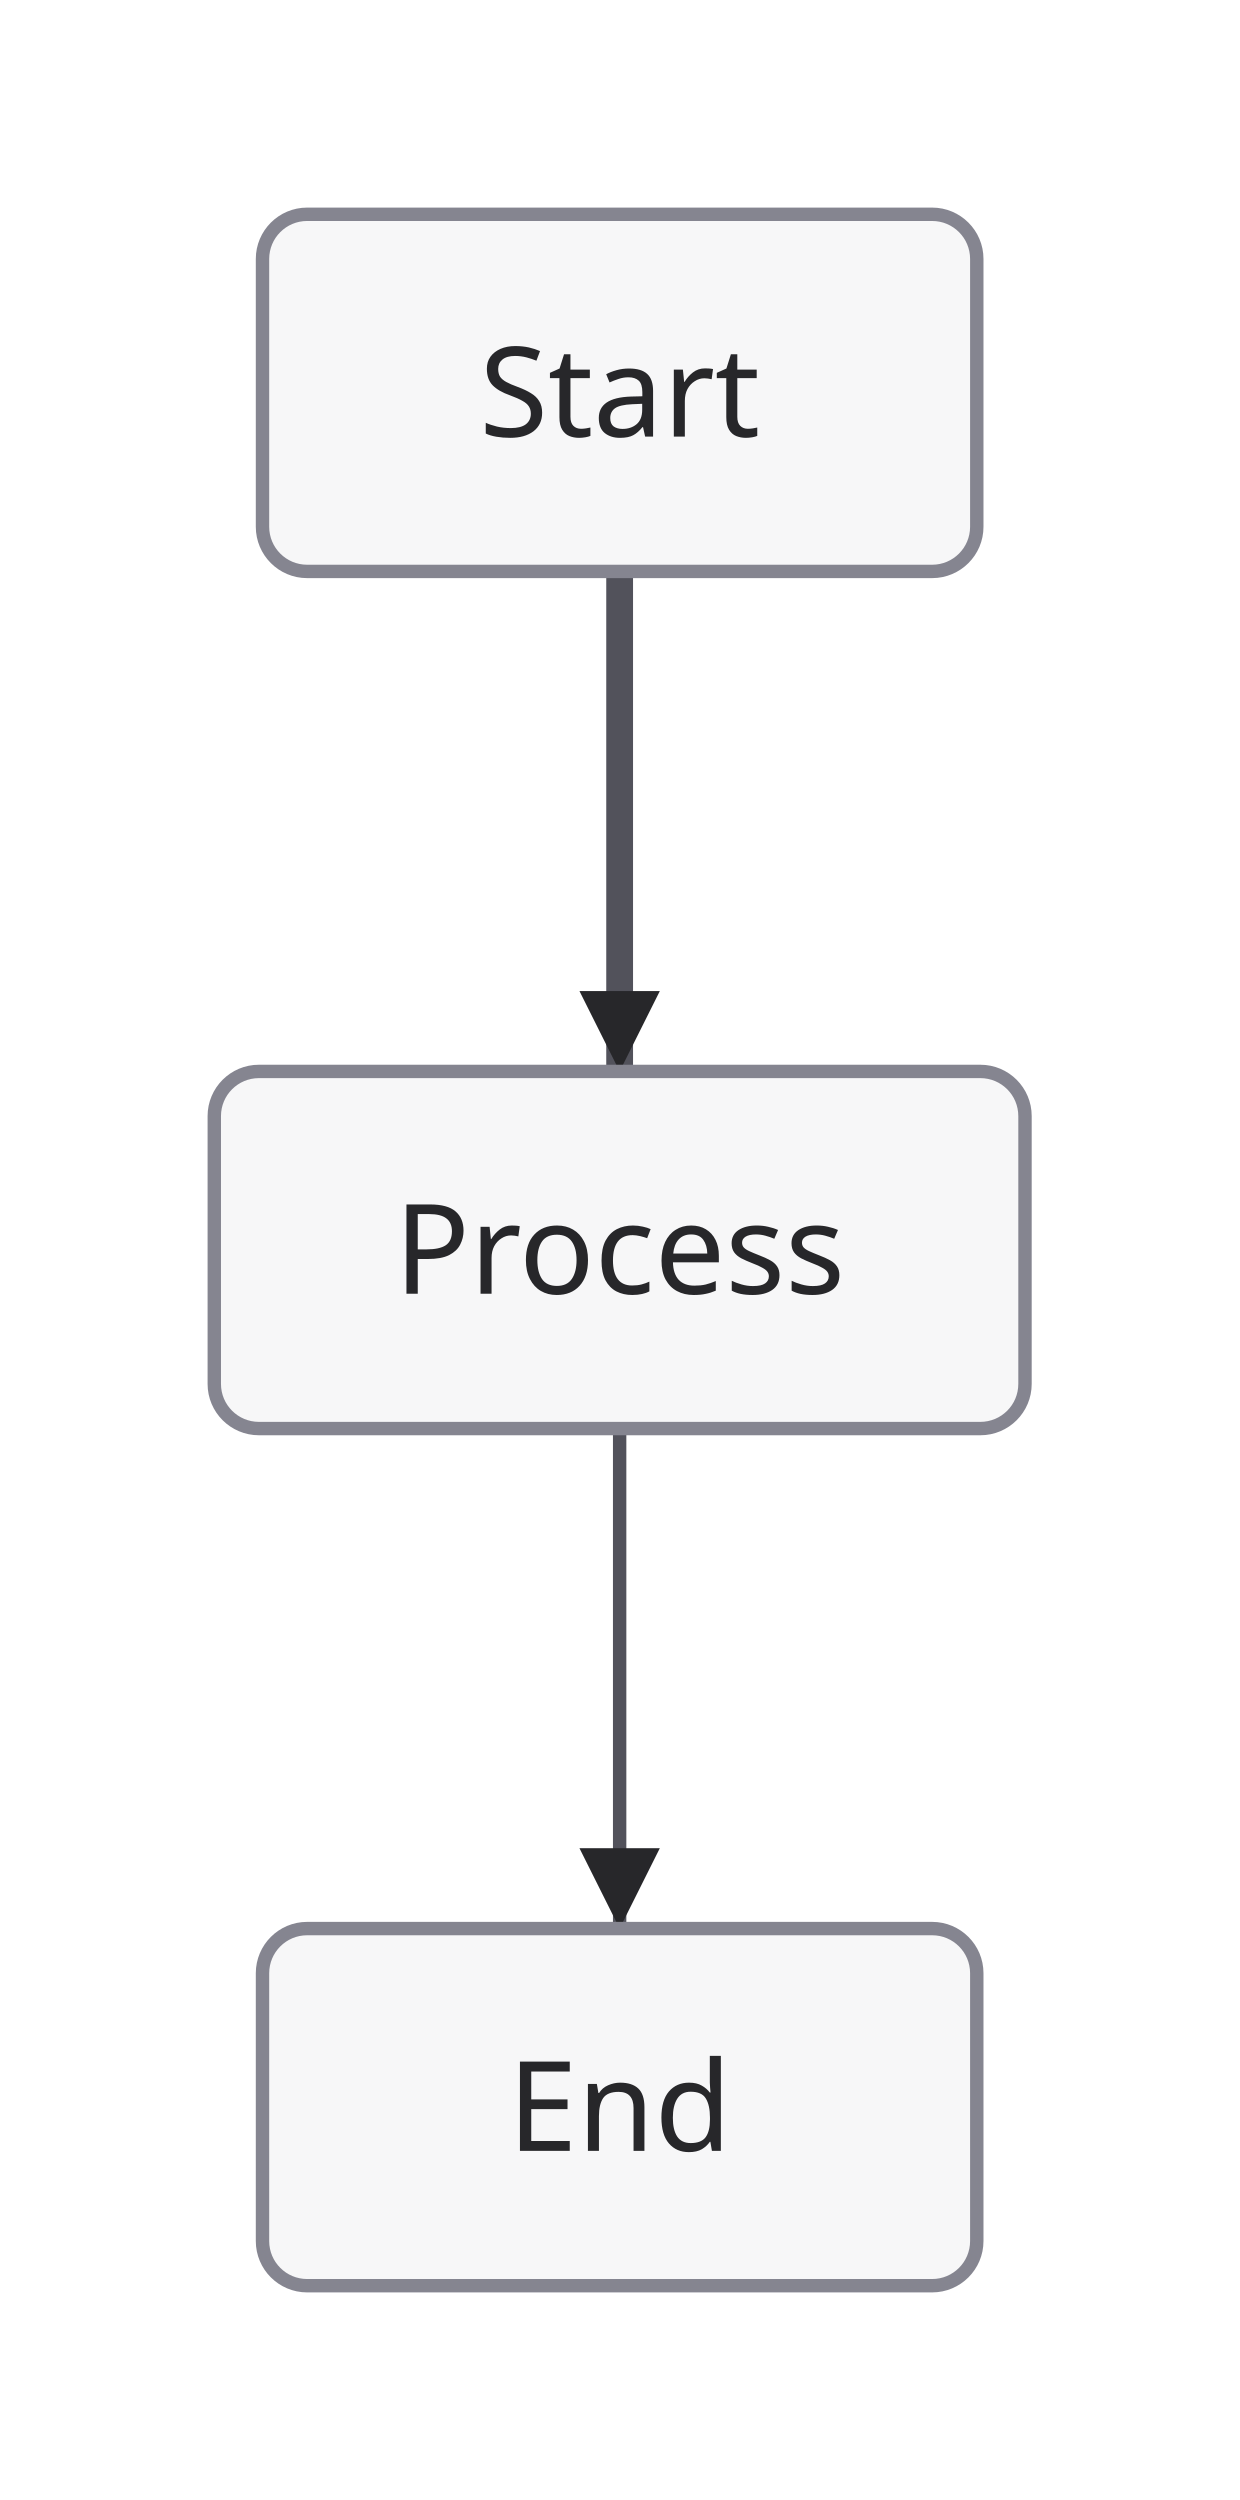
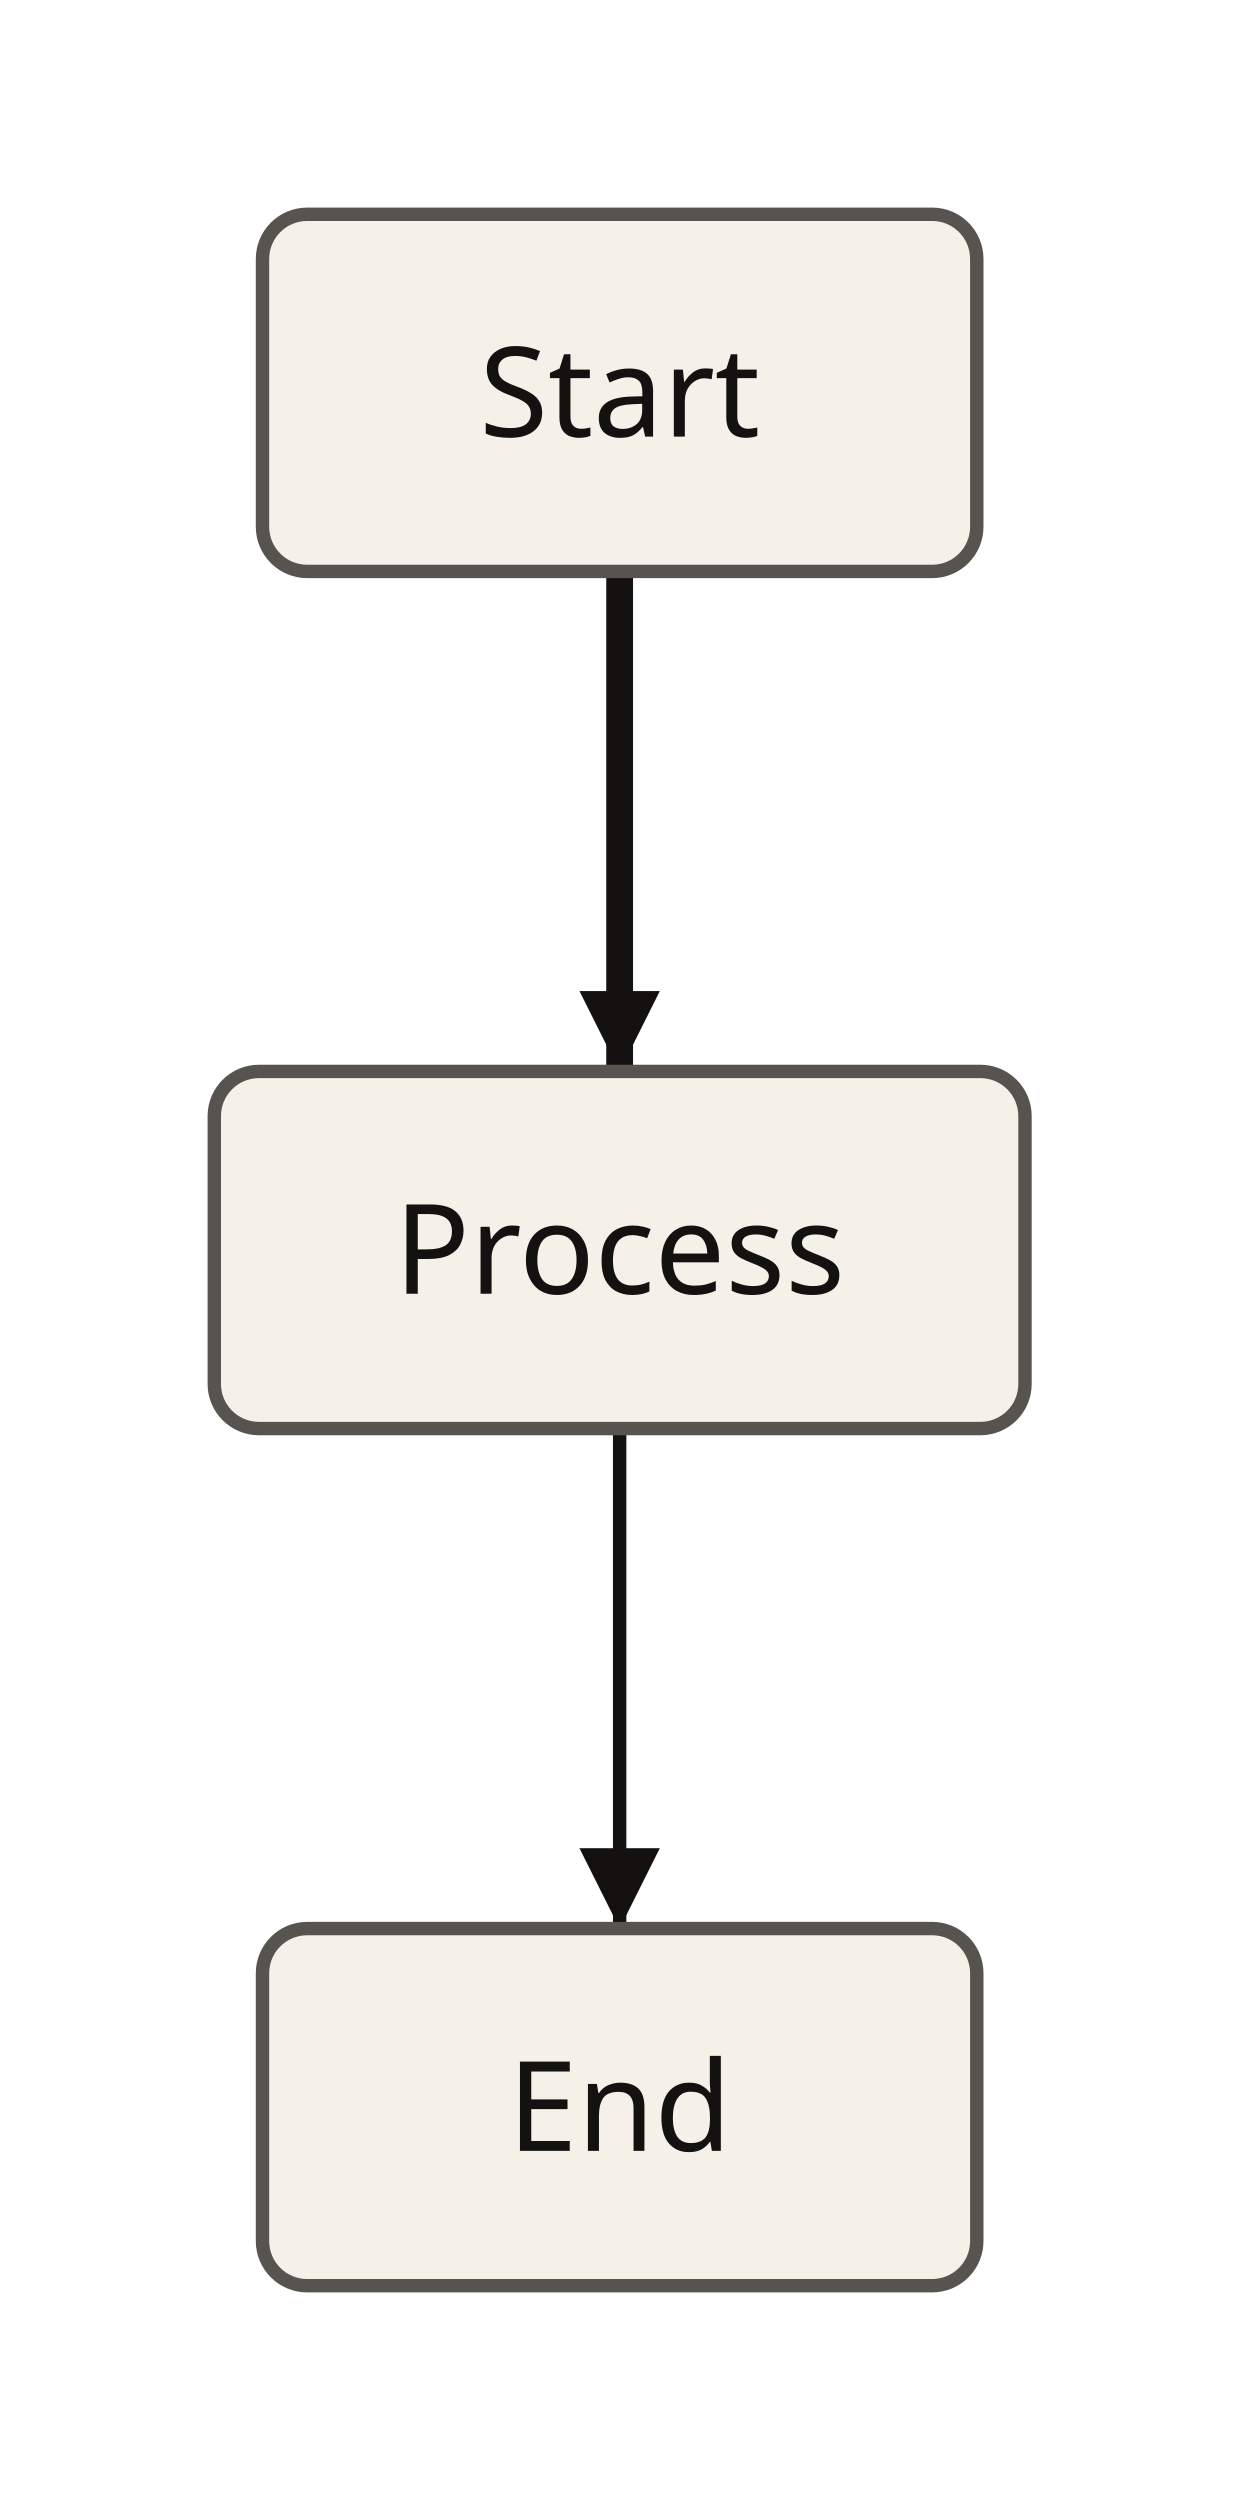
<svg xmlns="http://www.w3.org/2000/svg" width="138.8" height="280" viewBox="0 0 138.8 280" role="img">
-   <line x1="69.4" y1="64" x2="69.4" y2="120" stroke="#52525b" stroke-width="3" fill="none" />
-   <polygon points="69.4,120 64.9,111 73.9,111" fill="#27272a" />
-   <line x1="69.4" y1="160" x2="69.4" y2="216" stroke="#52525b" stroke-width="1.5" fill="none" />
-   <polygon points="69.4,216 64.9,207 73.9,207" fill="#27272a" />
-   <rect x="29.4" y="24" width="80" height="40" rx="5" fill="#f7f7f8" stroke="#858590" stroke-width="1.5" />
-   <text x="69.4" y="48.9" text-anchor="middle" font-family="sans-serif" font-size="14" font-weight="400" fill="#27272a">Start</text>
-   <rect x="24" y="120" width="90.8" height="40" rx="5" fill="#f7f7f8" stroke="#858590" stroke-width="1.5" />
-   <text x="69.4" y="144.9" text-anchor="middle" font-family="sans-serif" font-size="14" font-weight="400" fill="#27272a">Process</text>
-   <rect x="29.4" y="216" width="80" height="40" rx="5" fill="#f7f7f8" stroke="#858590" stroke-width="1.5" />
-   <text x="69.4" y="240.9" text-anchor="middle" font-family="sans-serif" font-size="14" font-weight="400" fill="#27272a">End</text>
+   <line x1="69.4" y1="64" x2="69.4" y2="120" stroke="#141111" stroke-width="3" fill="none" />
+   <polygon points="69.4,120 64.9,111 73.9,111" fill="#141111" />
+   <line x1="69.4" y1="160" x2="69.4" y2="216" stroke="#141111" stroke-width="1.5" fill="none" />
+   <polygon points="69.4,216 64.9,207 73.9,207" fill="#141111" />
+   <rect x="29.4" y="24" width="80" height="40" rx="5" fill="#f5f0e8" stroke="#57534e" stroke-width="1.5" />
+   <text x="69.4" y="48.9" text-anchor="middle" font-family="sans-serif" font-size="14" font-weight="400" fill="#141111">Start</text>
+   <rect x="24" y="120" width="90.8" height="40" rx="5" fill="#f5f0e8" stroke="#57534e" stroke-width="1.5" />
+   <text x="69.4" y="144.9" text-anchor="middle" font-family="sans-serif" font-size="14" font-weight="400" fill="#141111">Process</text>
+   <rect x="29.4" y="216" width="80" height="40" rx="5" fill="#f5f0e8" stroke="#57534e" stroke-width="1.5" />
+   <text x="69.4" y="240.9" text-anchor="middle" font-family="sans-serif" font-size="14" font-weight="400" fill="#141111">End</text>
</svg>
